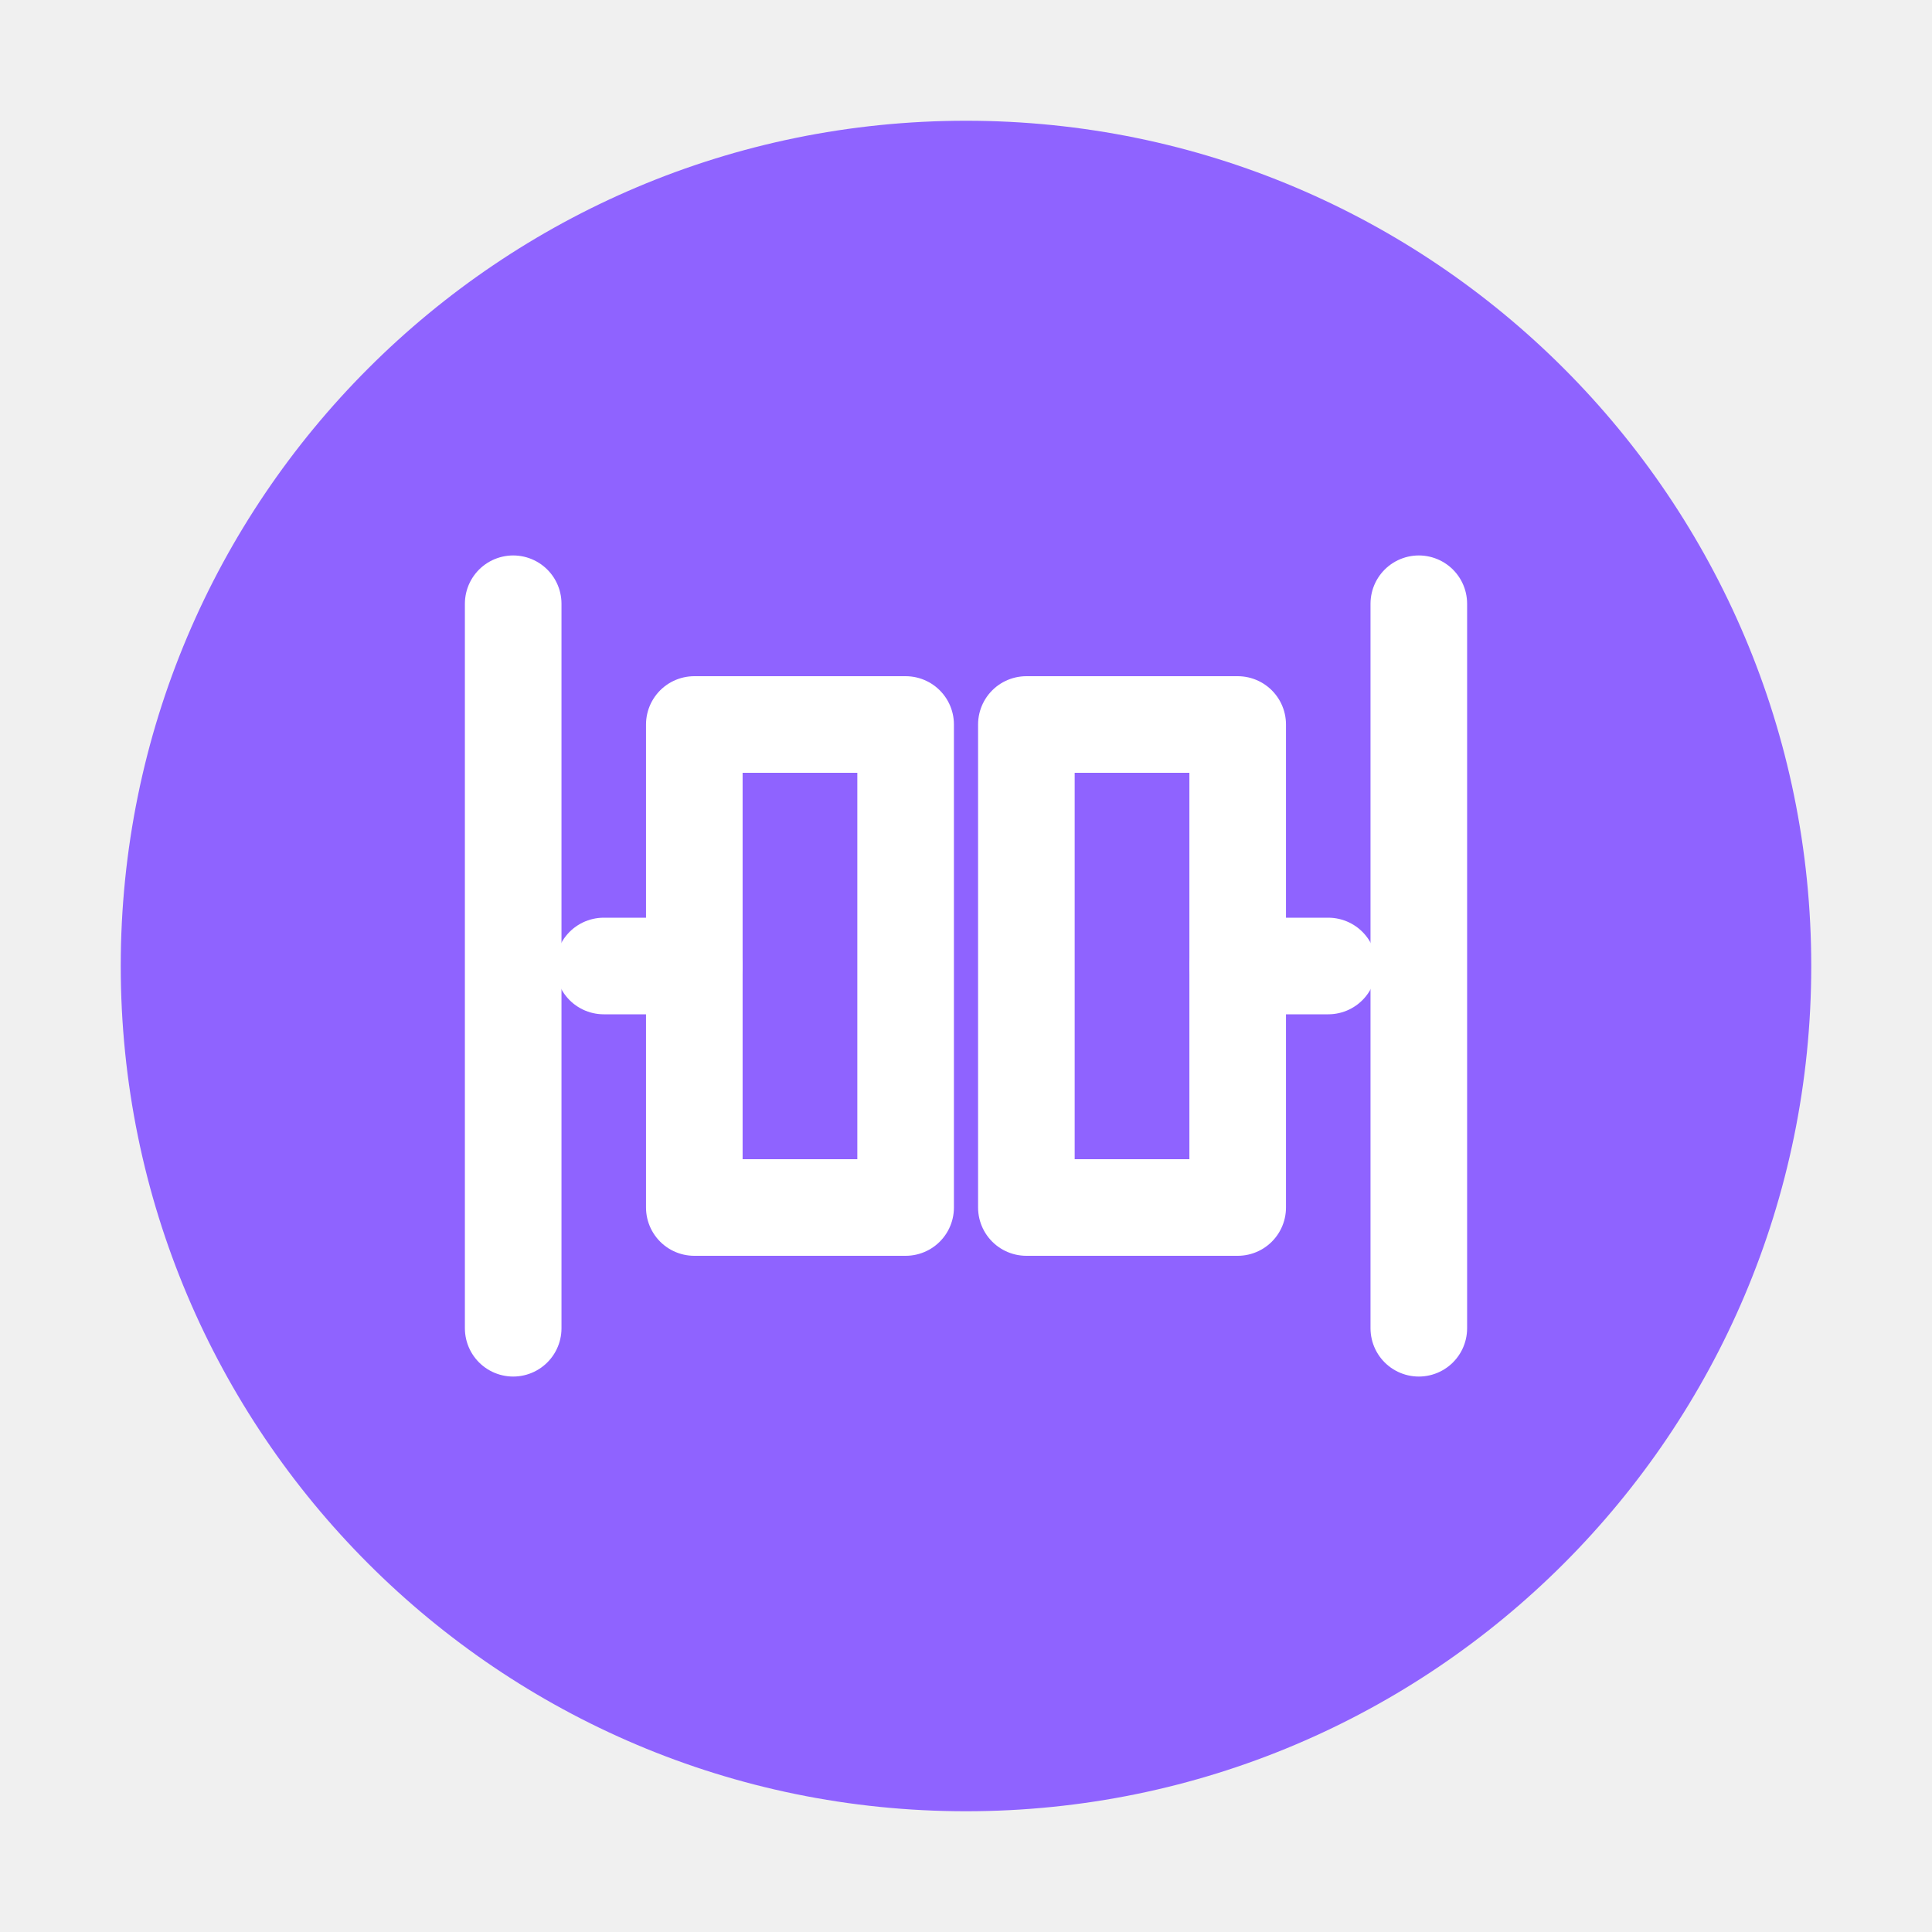
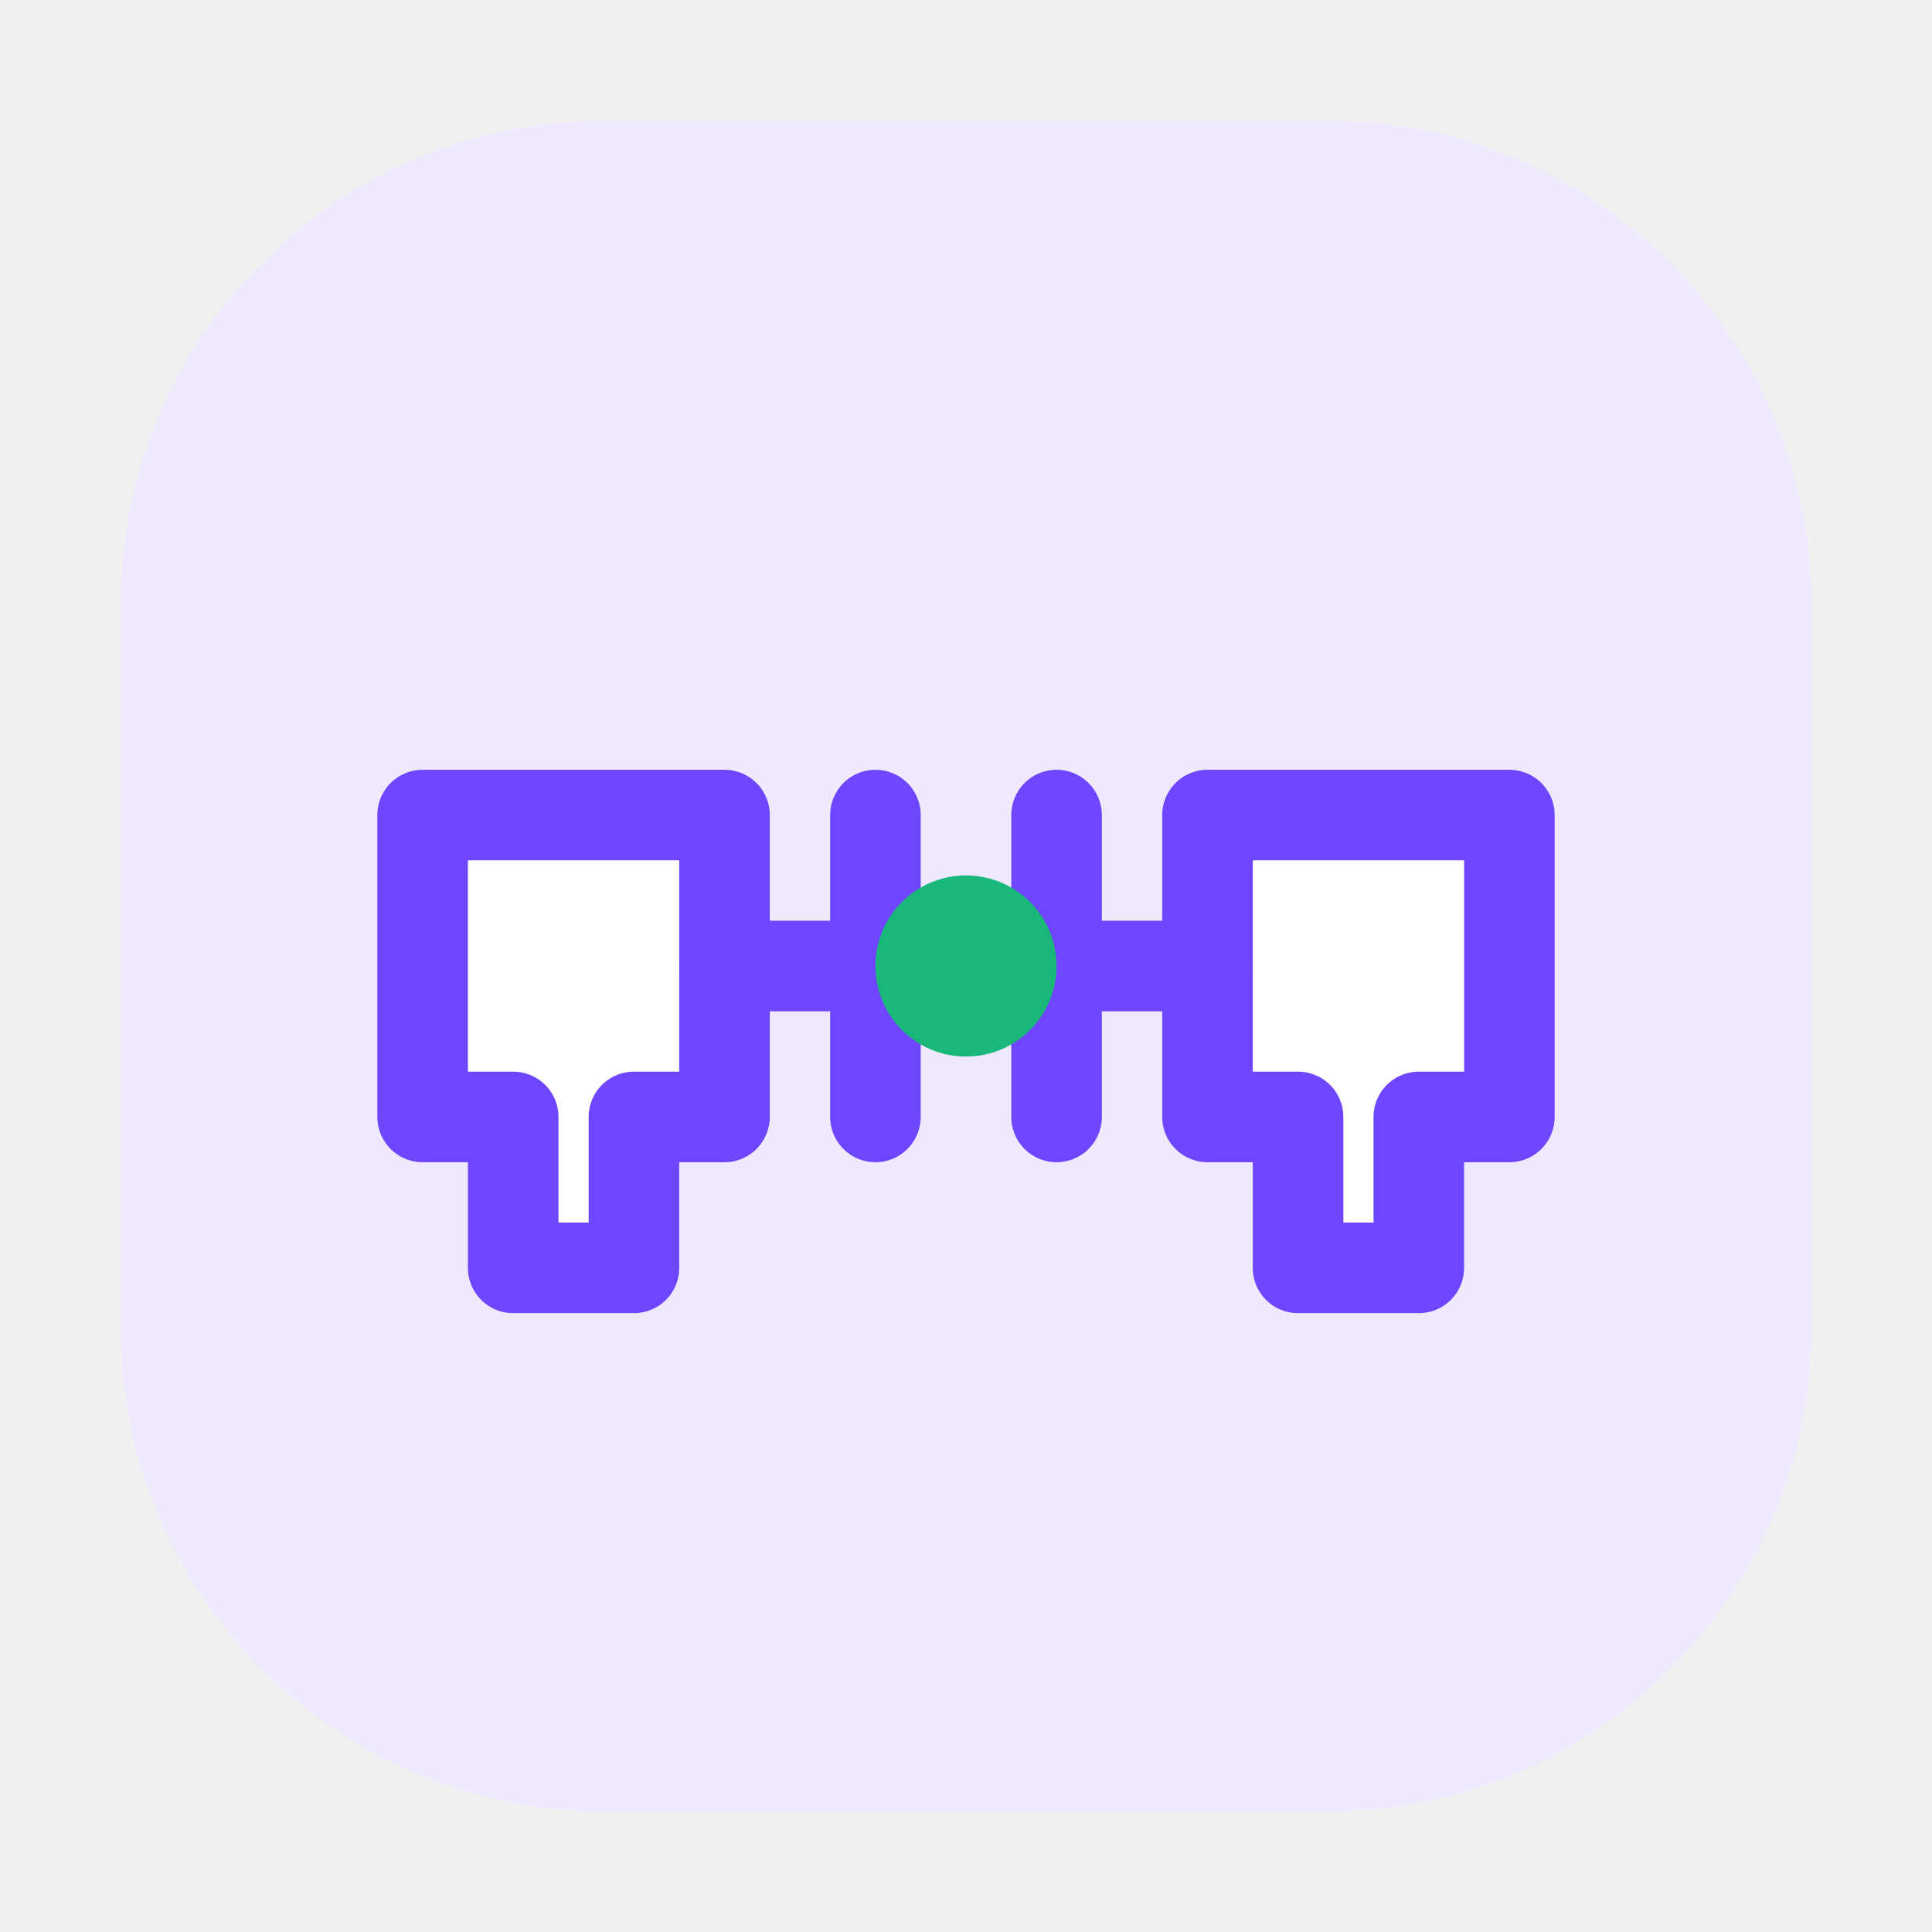
- <svg xmlns="http://www.w3.org/2000/svg" width="64" height="64" viewBox="0 0 64 64" fill="none">
-   <circle cx="32" cy="32" r="28" fill="#8F63FF" />
-   <g stroke="#FFFFFF" stroke-width="3.2" stroke-linecap="round" stroke-linejoin="round">
-     <path d="M23 24h7v16h-7Z" />
-     <path d="M34 24h7v16h-7Z" />
-     <path d="M17 20v24" />
-     <path d="M47 20v24" />
-     <path d="M20 32h3" />
-     <path d="M41 32h3" />
+ <svg xmlns="http://www.w3.org/2000/svg" viewBox="0 0 64 64" width="64" height="64">
+   <defs>
+     <linearGradient id="b" x1="4" y1="4" x2="60" y2="60">
+       <stop stop-color="#eee9ff" />
+       <stop offset="1" stop-color="#dfeaff" />
+     </linearGradient>
+   </defs>
+   <rect x="4" y="4" width="56" height="56" rx="16" fill="url(#b)" />
+   <g fill="none" stroke="#6f46ff" stroke-width="3" stroke-linecap="round" stroke-linejoin="round">
+     <path d="M14 27h10v10h-3v5h-4v-5h-3z" fill="#fff" />
+     <path d="M50 27H40v10h3v5h4v-5h3z" fill="#fff" />
+     <path d="M24 32h16" />
+     <path d="M29 27v10M35 27v10" />
  </g>
+   <circle cx="32" cy="32" r="3" fill="#19b87a" />
</svg>
